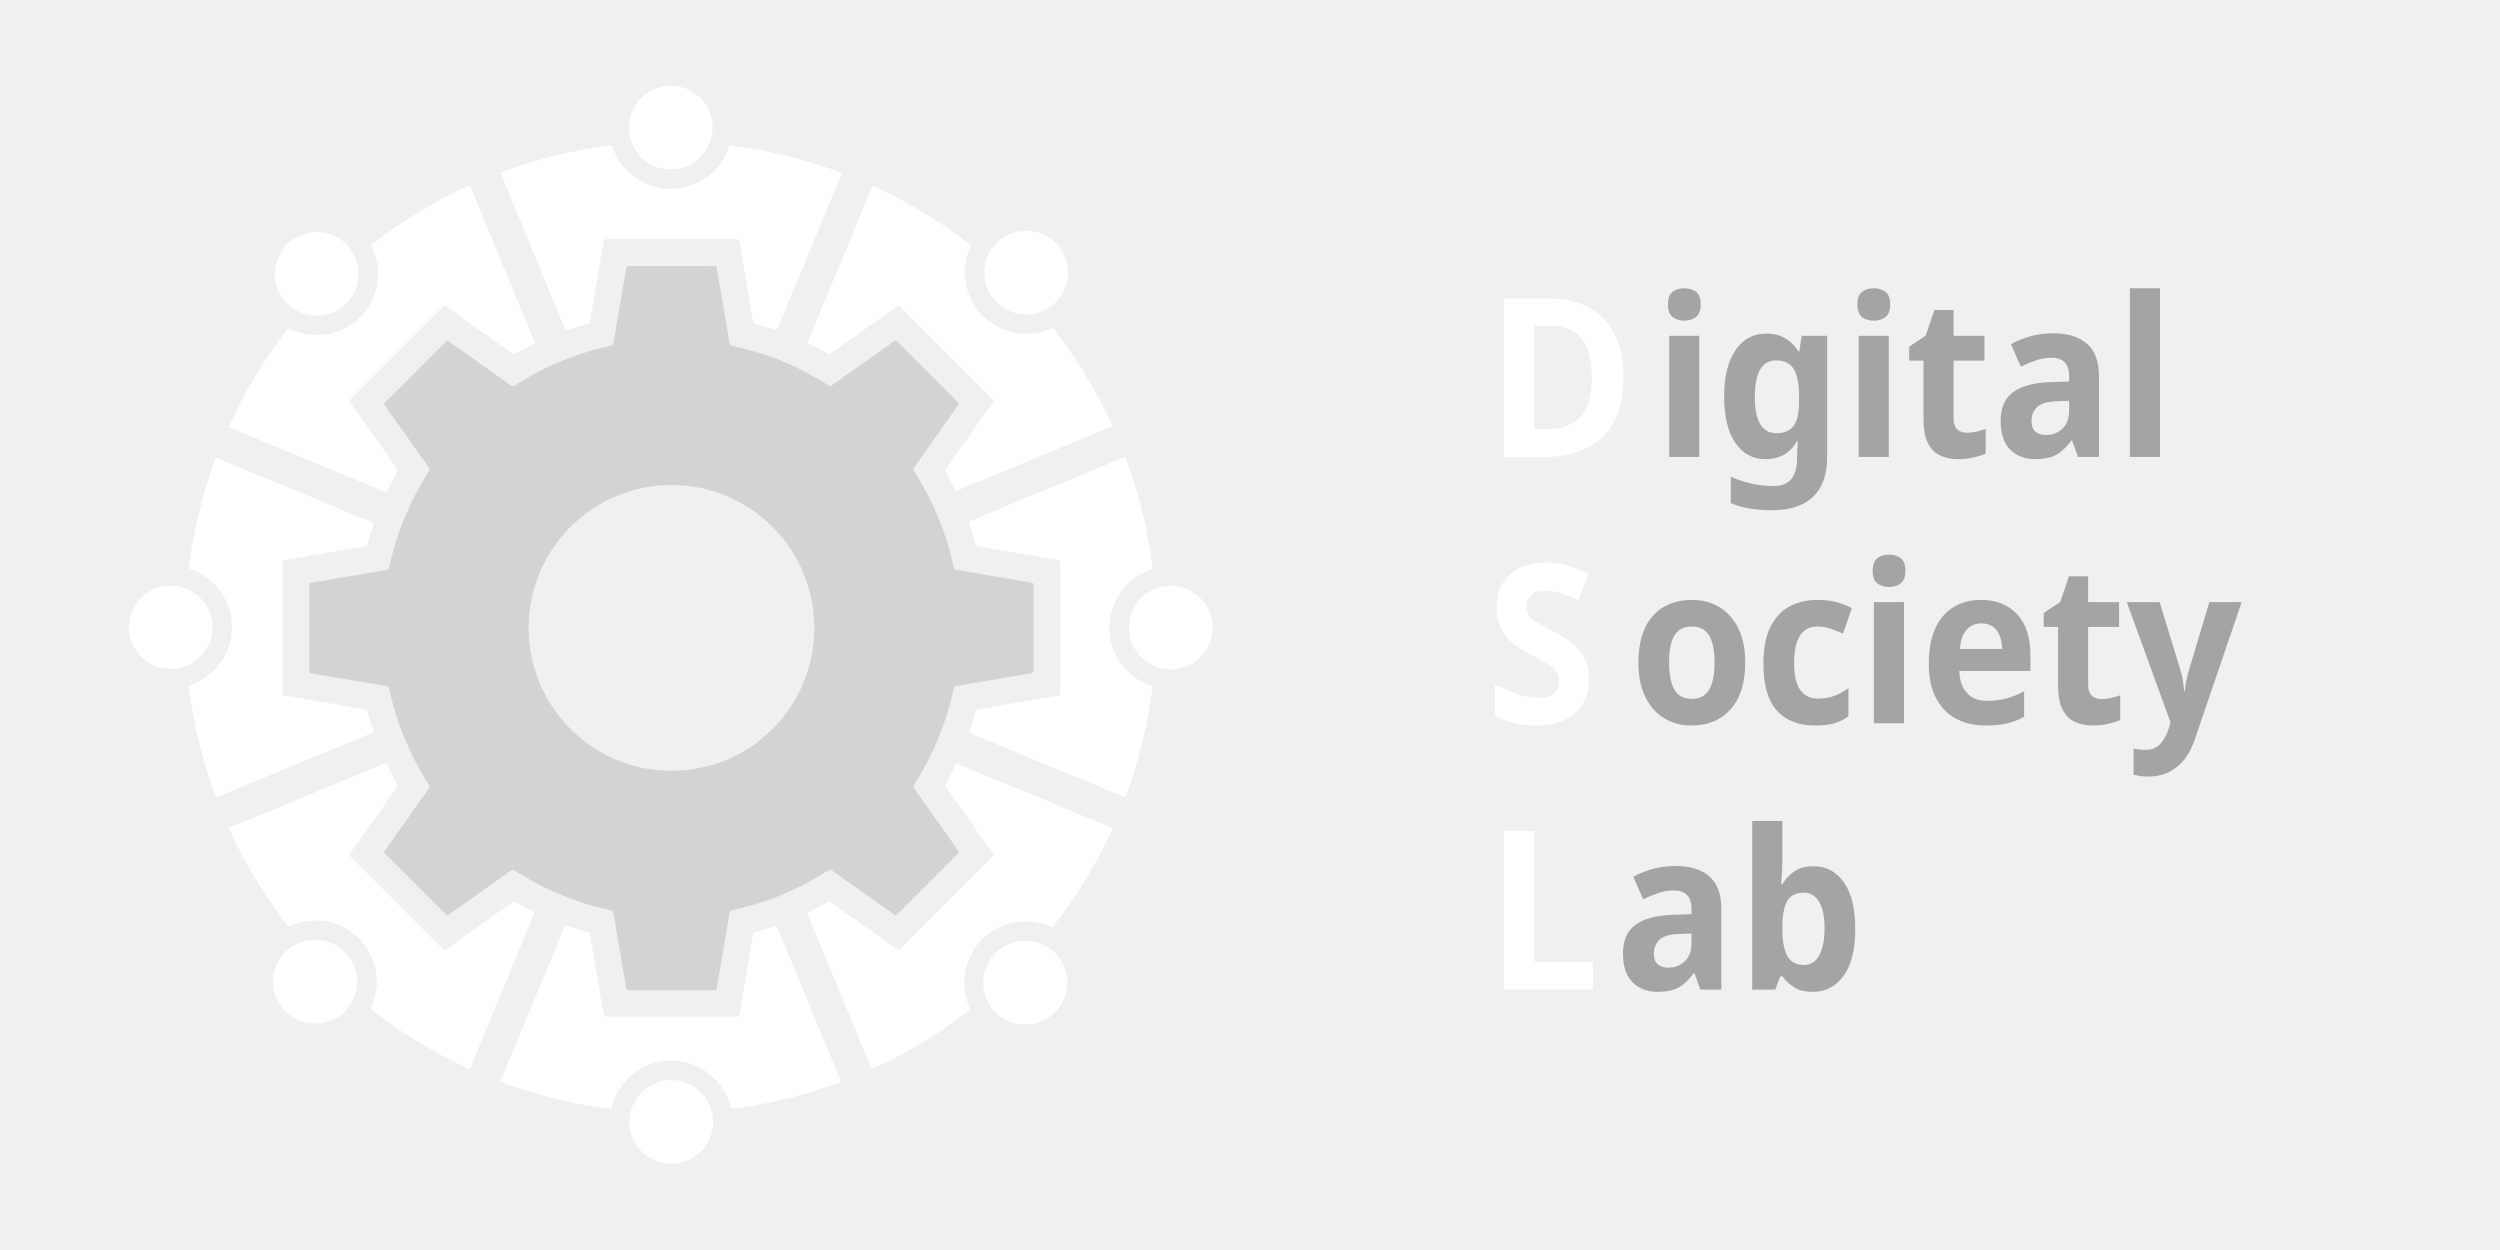
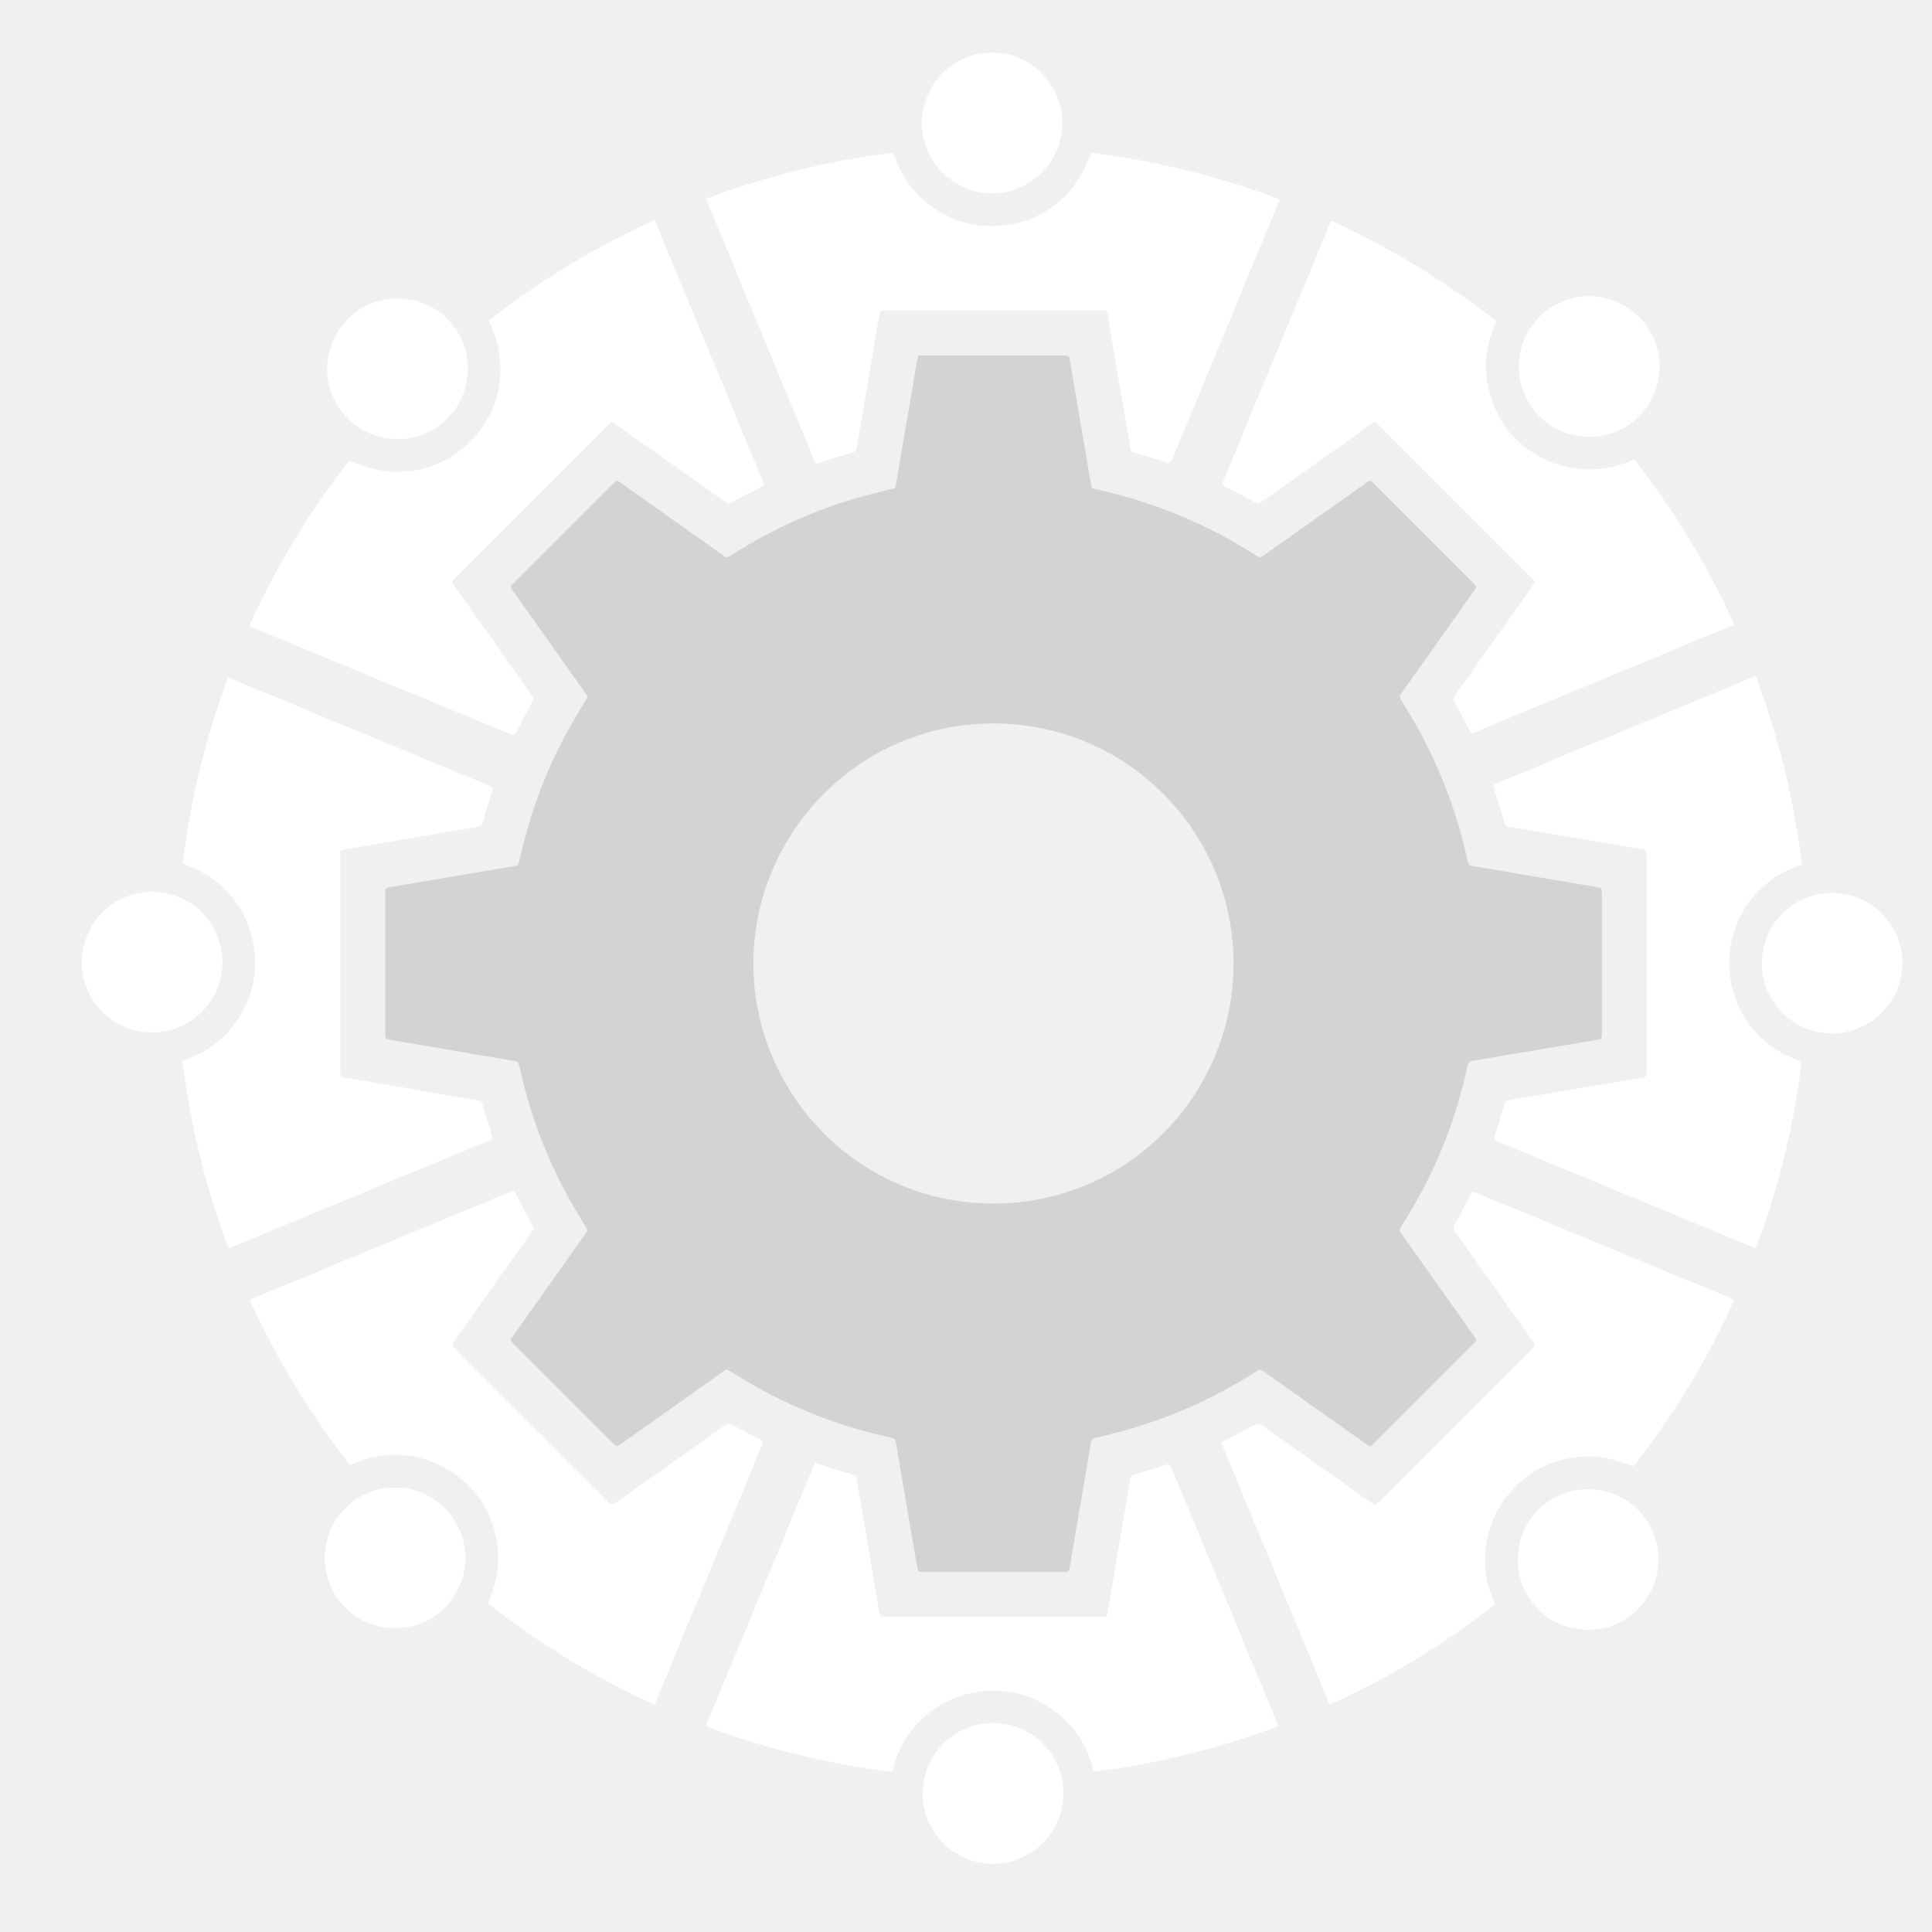
- <svg xmlns="http://www.w3.org/2000/svg" id="Layer_1" data-name="Layer 1" width="2500" height="1250" viewBox="0 0 2500 1250">
+ <svg xmlns="http://www.w3.org/2000/svg" id="Layer_1" data-name="Layer 1" width="2500" height="2500" viewBox="0 0 2500 2500">
  <defs>
-     <style>.cls-1{font-size:221.94px;font-family:Verdana-Bold, Verdana;font-weight:700;}.cls-1,.cls-4{fill:#fff;}.cls-2,.cls-3{fill:#a5a4a4;}.cls-2{letter-spacing:0em;}.cls-5{fill:#d1d3d4;}</style>
+     <style>.cls-1{fill:#fff;}.cls-2{fill:#d1d3d4;}</style>
  </defs>
-   <text class="cls-1" transform="translate(1485.81 456.95) scale(0.91 1)">D<tspan class="cls-2" x="184.23" y="0">igital</tspan>
-     <tspan x="0" y="266.33">S</tspan>
-     <tspan class="cls-3" x="157.68" y="266.33" xml:space="preserve">ociety  </tspan>
-     <tspan x="0" y="532.67">L</tspan>
-     <tspan class="cls-3" x="141.42" y="532.67">ab </tspan>
-   </text>
-   <path class="cls-4" d="M470.12,185.4c.7,1.88,1.33,3.8,2.09,5.65q18.6,45,37.23,89.9,12,29,24,58.08c.52,1.27,1,2.56,1.48,3.77-.31.36-.46.68-.71.82-6.71,3.55-13.43,7.08-20.09,10.58-1.53-.27-2.55-1.28-3.68-2.08l-31.55-22.34L448.15,308c-1.14-.81-2.3-1.57-3.2-2.17a1.92,1.92,0,0,0-1.91.69c-.92.84-1.78,1.74-2.65,2.62q-43.81,43.81-87.63,87.63a19.3,19.3,0,0,0-3.4,3.72c0,1.45,1,2.3,1.72,3.28q8.31,11.81,16.68,23.57,13.88,19.56,27.74,39.14c.81,1.14,1.59,2.3,2.39,3.47a5.33,5.33,0,0,1-.36,1.35c-3.46,6.24-6.86,12.52-9.94,19a3.48,3.48,0,0,1-.76,1.17,1.64,1.64,0,0,1-1.2.47,27.26,27.26,0,0,1-3.5-1.2l-43.84-18.17L230.83,428c-.71-.29-1.46-.49-2.19-.74a9.44,9.44,0,0,1,1.29-3.44,485.21,485.21,0,0,1,55.25-91.75c.94-1.23,1.85-2.49,2.77-3.73,1,.38,2,.7,3,1.14a64.09,64.09,0,0,0,16.4,4.9,60,60,0,0,0,29.3-2.58,61.11,61.11,0,0,0,41.27-59.57,62,62,0,0,0-5.45-23.84c-.5-1.12-1-2.25-1.51-3.38,1.38-1,2.77-2,4.12-3a487.65,487.65,0,0,1,90.73-54.93C467.23,186.45,468.69,186,470.12,185.4Z" />
-   <path class="cls-4" d="M228.93,828.26a15.47,15.47,0,0,1,4.18-2q21.25-8.84,42.53-17.64L380.9,765c1.43-.6,2.88-1.16,4.32-1.72a1.28,1.28,0,0,1,1.55.66c.15.27.29.55.42.83,3.18,6.57,6.6,13,10.17,19.37.22.4.36.85.55,1.29a16.25,16.25,0,0,1-2.46,3.93l-36.07,50.91q-4.31,6.08-8.61,12.16a10.33,10.33,0,0,0-1.21,2,1.78,1.78,0,0,0,.14,1.29,3.83,3.83,0,0,0,.87,1.07c.86.89,1.74,1.77,2.62,2.65q43.63,43.64,87.28,87.26a21.71,21.71,0,0,0,3.69,3.43c1.55-.28,2.55-1.31,3.67-2.1q15-10.61,30-21.26Q494,915.3,510.13,903.86a35.34,35.34,0,0,1,3.12-2,2.59,2.59,0,0,1,1.34-.07,2.3,2.3,0,0,1,.85.34c5.67,3.22,11.41,6.29,17.28,9.13a7.45,7.45,0,0,1,.79.5,1.35,1.35,0,0,1,.67,1.56c-.5,1.31-1,2.61-1.54,3.9q-25,60.42-50,120.83-5.61,13.56-11.22,27.09c-.53,1.29-1,2.61-1.5,3.91-1.43-.6-2.88-1.15-4.28-1.81a485.5,485.5,0,0,1-91.71-55.76c-1.11-.85-2.21-1.71-3.31-2.57.59-1.6,1.16-3.2,1.78-4.79a59.69,59.69,0,0,0,3.1-34.31,61.22,61.22,0,0,0-82.8-45.06c-1.43.57-2.9,1.08-4.35,1.63-6.92-8.59-13.32-17.56-19.5-26.69a485.34,485.34,0,0,1-39-69.26C229.48,829.7,229.22,829,228.93,828.26Z" />
-   <path class="cls-4" d="M841.9,173.19,783.47,314.24c-1.84,4.45-3.66,8.89-5.52,13.33a12.78,12.78,0,0,1-1.11,2,1,1,0,0,1-.79.39,8.47,8.47,0,0,1-1.79-.42c-6.33-2.09-12.67-4.15-19.12-5.84a2.54,2.54,0,0,1-2.08-2.2c-.48-2.9-1.06-5.8-1.56-8.7q-3.21-18.81-6.41-37.63Q742.53,260,740,244.89c-.26-1.53-.58-3-.88-4.57a1.41,1.41,0,0,0-1.28-1.13c-.47,0-.93-.08-1.4-.09H609.75c-1.7,0-3.4.06-4.74.08a1.91,1.91,0,0,0-1.2,1.7c-.48,2.43-.95,4.87-1.36,7.32q-3.93,23.18-7.83,46.36c-1.5,8.87-3.06,17.73-4.54,26.61a2.89,2.89,0,0,1-2.29,2.58c-6.89,1.83-13.69,4-20.43,6.31a1.53,1.53,0,0,1-2.2-1q-3.33-7.95-6.62-15.9l-56.27-135.9c-.59-1.43-1.28-2.82-1.92-4.23a4.23,4.23,0,0,1,2-1.09c14.22-5.32,28.68-9.87,43.34-13.82q17.94-4.83,36.22-8.22c8.83-1.64,17.69-3.15,26.63-4.14,1.07-.12,2.12-.42,3.19-.63.52,1.29,1.07,2.57,1.55,3.87a61.31,61.31,0,0,0,114.72.46c.55-1.45,1.12-2.88,1.68-4.33.9.2,1.8.48,2.72.6a482.73,482.73,0,0,1,104.81,25.5C838.81,171.78,840.34,172.52,841.9,173.19Z" />
-   <path class="cls-4" d="M871.57,1069c-3-7.17-5.86-14.36-8.83-21.53q-27.07-65.36-54.16-130.72c-.35-.86-.71-1.72-1-2.59a1.5,1.5,0,0,1,.79-1.94c2.21-1.11,4.47-2.16,6.66-3.32,4-2.1,8-4.15,11.86-6.44,1.79-1.06,3.08-.78,4.63.35,4.51,3.29,9.1,6.48,13.66,9.71l49.39,35c1.26.89,2.55,1.74,3.59,2.45a2,2,0,0,0,1.89-.78c.9-.86,1.77-1.74,2.65-2.62q43.8-43.8,87.6-87.61a21.12,21.12,0,0,0,3.3-3.53,2.65,2.65,0,0,0-.83-2.33Q985.62,843,978.47,833q-15.63-22-31.24-44.07a28.93,28.93,0,0,1-1.8-2.71,1.87,1.87,0,0,1-.08-1.32,9.18,9.18,0,0,1,.81-1.67q4.56-8.66,9.12-17.29a10.9,10.9,0,0,1,.94-1.59,1.07,1.07,0,0,1,1.23-.43c1.3.48,2.61,1,3.9,1.5q71.76,29.7,143.52,59.44c2.57,1.06,5.26,1.87,7.61,3.44-1.68,3.65-3.3,7.34-5,11a483.35,483.35,0,0,1-53.88,86.61c-.38.49-.81.94-1.22,1.4a21.06,21.06,0,0,1-2.21-.71,64.88,64.88,0,0,0-16.53-4.6,57.65,57.65,0,0,0-20.38.67,61.4,61.4,0,0,0-49,60.43,59,59,0,0,0,4.31,22.28c.58,1.44,1.07,2.91,1.59,4.36-1.12.82-2.27,1.62-3.38,2.47a488.14,488.14,0,0,1-91.29,55.31C874.17,1068,872.86,1068.5,871.57,1069Z" />
-   <path class="cls-4" d="M1112.4,426.24,959.82,489.45c-4.25,1.76-3.69,2-5.84-2.14q-3.76-7.21-7.63-14.39c-1.55-2.88-1.53-2.64.39-5.37q5.78-8.18,11.58-16.34,16.56-23.37,33.13-46.75c.8-1.13,1.56-2.3,2.41-3.55a12.49,12.49,0,0,0-1-1.54c-.72-.81-1.51-1.56-2.28-2.33q-44-44-88-88a20.28,20.28,0,0,0-3.71-3.41c-1.43.09-2.29,1.1-3.27,1.79q-18.47,13-36.87,26.11l-25.46,18.05c-1.26.89-2.57,1.72-3.92,2.63a11.57,11.57,0,0,1-1.75-.63c-6-3.33-12-6.56-18.13-9.52a3.39,3.39,0,0,1-1.15-.76,1.57,1.57,0,0,1-.43-1.2c.4-1.33.9-2.64,1.43-3.93q12-29,24.07-58.06l38.13-92.05c.3-.71.62-1.42.93-2.13,1.32,0,2.34.77,3.45,1.29a485.54,485.54,0,0,1,64.84,36.48q14.73,9.84,28.69,20.73c.49.38.93.81,1.4,1.21-.59,1.44-1.18,2.87-1.75,4.31A59.1,59.1,0,0,0,966,284.7c4.28,19.7,15.56,34.13,33.67,43.1a59.17,59.17,0,0,0,20.47,5.68,64.14,64.14,0,0,0,15.3-.4,58.25,58.25,0,0,0,13.85-3.82c1.29-.52,2.6-1,3.89-1.49.89,1.27,1.73,2.57,2.66,3.79a487.11,487.11,0,0,1,55,90.81C1111.43,423.63,1111.89,425,1112.4,426.24Z" />
-   <path class="cls-4" d="M216.13,457.71q33.52,13.88,67,27.74l84.65,35.08c.72.3,1.43.61,2.15.9,4.24,1.77,3.92,1.38,2.58,5.69-1.75,5.63-3.48,11.26-5.15,16.92a3,3,0,0,1-2.48,2.4l-17.9,3-18.81,3.17L308.5,556l-19.26,3.32c-1.22.21-2.47.31-3.68.57a25.46,25.46,0,0,0-2.63.89,19.27,19.27,0,0,0-.23,1.93c0,1.4,0,2.8,0,4.2q0,61,0,122c0,1.56,0,3.11,0,4.66,0,1.32.57,1.86,2,2.1,11.62,2,23.25,3.89,34.87,5.88s23.53,4.08,35.3,6.11c2.59.45,5.21.81,7.81,1.25a30.91,30.91,0,0,1,3.17.71,1.79,1.79,0,0,1,1.29,1.22c.32,1,.61,2.09.92,3.13q2.18,7.13,4.34,14.24c.27.89.55,1.78.81,2.68a1.59,1.59,0,0,1-.95,1.88c-1,.44-2,.84-3,1.25q-20.83,8.66-41.68,17.29-53.71,22.24-107.44,44.46c-1.29.54-2.6,1-3.89,1.53-.44-1-.95-1.93-1.32-2.94a488.14,488.14,0,0,1-19.22-66.77c-2-9.38-3.65-18.82-5.18-28.28-.52-3.21-.83-6.44-1.3-9.66-.17-1.21-.51-2.4-.78-3.61l5.57-2.33A61.3,61.3,0,0,0,193.09,570l-4.31-1.71q1.13-7.81,2.24-15.64c1.45-10,3.42-19.83,5.56-29.67a479.33,479.33,0,0,1,17.07-59.32C214.38,461.66,214.82,459.5,216.13,457.71Z" />
-   <path class="cls-4" d="M1125.18,797.32c-6.74-2.76-13.5-5.49-20.23-8.27L974.27,734.93c-.72-.3-1.43-.61-2.15-.9-3-1.25-3-1.29-2-4.41,1.76-5.47,3.38-11,5.05-16.47.31-1,.65-2,.93-2.85a6.37,6.37,0,0,1,3.25-1.21c6.12-1.05,12.24-2,18.36-3.08,6.43-1.09,12.84-2.21,19.27-3.31l18.81-3.18,22.94-3.9a1.74,1.74,0,0,0,1.47-1.57c.06-1.7.12-3.41.12-5.11q0-55.46,0-110.9c0-4.35,0-8.7,0-13,0-1.09,0-2.18-.1-3.26a1.55,1.55,0,0,0-1.07-1.38,6.2,6.2,0,0,0-1.33-.41c-6.12-1-12.24-2-18.36-3.07l-24.31-4.16q-9.63-1.65-19.27-3.27l-17.9-3a2.63,2.63,0,0,1-2.26-2c-1.47-5.07-3-10.12-4.55-15.16-.73-2.37-1.55-4.72-2.29-7a4,4,0,0,1,2.28-1.74c4.44-1.83,8.87-3.7,13.32-5.54l136.27-56.43c1.43-.59,2.9-1.07,4.35-1.61.33.7.7,1.38,1,2.09a484.78,484.78,0,0,1,17.81,59.57c2.82,12.23,5.1,24.55,7.06,36.94.7,4.44,1.22,8.9,1.82,13.35l-3.91,1.48a61.29,61.29,0,0,0-38.48,67.9,59.92,59.92,0,0,0,15.88,31.5,60.63,60.63,0,0,0,22.17,15c1.42.56,3,.8,4.22,1.86-.45,3.07-.91,6.14-1.34,9.21a484.7,484.7,0,0,1-25.45,100.32A8.46,8.46,0,0,1,1125.18,797.32Z" />
-   <path class="cls-4" d="M500.24,1081.56c2.94-7,5.91-14,8.82-21q27-65.16,54-130.32c.48-1.14.92-2.31,1.44-3.43a10.66,10.66,0,0,1,.94-1.45,5.88,5.88,0,0,1,1.08.09c7.3,2.62,14.78,4.69,22.18,7a5.45,5.45,0,0,1,.95.57c1,4.4,1.63,9,2.43,13.58.83,4.74,1.68,9.48,2.48,14.22s1.49,9.19,2.28,13.78,1.63,9.17,2.42,13.76,1.45,9.51,2.38,14.23c.89,4.55,1.18,9.21,2.65,13.73a16.31,16.31,0,0,0,1.89.3c1.4,0,2.8,0,4.19,0q61.26,0,122.52,0c7.48,0,5.87.78,7.11-6,2.31-12.52,4.34-25.08,6.47-37.63,2-11.78,3.95-23.57,5.95-35.35.26-1.52.6-3,.86-4.33a3.89,3.89,0,0,1,2.55-1.46C762,930.19,768,928.3,774,926.23c.29-.1.6-.16.9-.24a1.67,1.67,0,0,1,2,.81c.52,1.13,1,2.27,1.49,3.42q7.49,18.06,15,36.13L839,1076.45c.72,1.72,1.51,3.4,2.26,5.1-.84.38-1.67.81-2.54,1.13a481.58,481.58,0,0,1-59.55,17.78c-10.26,2.36-20.59,4.37-31,6.1-5.5.92-11,1.54-16.56,2.3-1.05-1.42-1.16-3.18-1.67-4.79a60.82,60.82,0,0,0-25.65-33.79,59.71,59.71,0,0,0-27.47-9.38A61.21,61.21,0,0,0,612.34,1105c-.37,1.33-.5,2.77-1.37,3.93-6.63-.69-13.21-1.77-19.8-2.84-11.33-1.82-22.56-4.14-33.72-6.82a484,484,0,0,1-55.11-16.76A22.23,22.23,0,0,1,500.24,1081.56Z" />
-   <path class="cls-5" d="M913.08,786.81c5.15,7.49,10.33,14.65,15.43,21.88S938.57,822.88,943.6,830l15.19,21.45a2.13,2.13,0,0,1-.71,1.9c-.74.79-1.51,1.56-2.28,2.33Q927.63,883.82,899.46,912c-4.21,4.2-3.18,4-7.84.72q-28.73-20.3-57.41-40.65c-1.25-.89-2.39-2-4-2.41a14,14,0,0,0-4,2.16c-7.79,4.82-15.71,9.41-23.88,13.56a284,284,0,0,1-62.28,23,71.65,71.65,0,0,1-7.24,1.71c-2.35.31-3.09,1.63-3.41,3.68-.69,4.45-1.48,8.88-2.24,13.32q-2.62,15.38-5.25,30.75-2,11.94-4,23.87c-.24,1.38-.54,2.75-.72,4.13-.61,4.6-.74,4.3-5.32,4.3H631.18c-1.08,0-2.17,0-3.25-.09a1.5,1.5,0,0,1-1.39-1c-.3-1.36-.63-2.72-.86-4.1q-3.23-18.81-6.43-37.64-2.89-17-5.77-34a12.76,12.76,0,0,0-.27-1.37,1.8,1.8,0,0,0-1.23-1.29q-2.44-.71-5-1.28a284.86,284.86,0,0,1-87.84-36c-1.84-1.14-3.71-2.24-5.58-3.35a1.63,1.63,0,0,0-1.76.07c-1.05.67-2.07,1.38-3.08,2.09l-57,40.4c-1,.72-2,1.45-3.05,2.14s-1.8.67-2.87-.35c-.79-.75-1.54-1.53-2.31-2.3q-28-28-56-56c-1.1-1.1-2.15-2.24-3.17-3.4a.91.91,0,0,1-.1-.86,23.85,23.85,0,0,1,1.47-2.36q11.17-15.78,22.36-31.55l20.19-28.52c.53-.75,1-1.53,1.36-2a2.44,2.44,0,0,0-.45-2.07c-1.29-2.12-2.6-4.23-3.9-6.35a285.67,285.67,0,0,1-34.75-84.47c-.6-2.55-.95-5.19-2-7.47a5,5,0,0,0-2.69-1.1c-6.11-1-12.24-2-18.36-3.06l-18.81-3.21-19.27-3.29c-6-1-11.93-2-17.89-3-1.54-.26-2-.86-2-2.59,0-.46,0-.93,0-1.4,0-.77,0-1.55,0-2.32q0-39.15,0-78.29a27,27,0,0,1,.14-4.89,4.49,4.49,0,0,1,3.09-1.35c6.11-1.06,12.24-2.05,18.36-3.09,6.42-1.09,12.84-2.21,19.26-3.31l18.81-3.18q9-1.51,17.9-3a2.21,2.21,0,0,0,1.89-1.8c.8-3.31,1.65-6.62,2.46-9.94a283.21,283.21,0,0,1,34.29-81.67c1.14-1.85,2.28-3.7,3.4-5.56.31-.53.53-1.1.82-1.72-1.47-2.64-3.34-4.92-5-7.34s-3.42-4.81-5.12-7.22-3.41-4.82-5.12-7.22-3.41-4.82-5.12-7.22l-5.11-7.23-5.13-7.22c-1.7-2.4-3.4-4.82-5.11-7.22s-3.44-4.8-5.12-7.22-3.51-4.73-5-7.27a7.11,7.11,0,0,1,.73-1.28c.72-.81,1.5-1.57,2.27-2.33q28.33-28.35,56.67-56.67c.88-.88,1.78-1.74,2.68-2.59a1.53,1.53,0,0,1,1.73-.21c1.29.86,2.58,1.72,3.84,2.62l56.25,39.86c1.39,1,2.79,2,4,2.79a3.38,3.38,0,0,0,2.4-.75c1.73-1,3.44-2.11,5.16-3.17a282.81,282.81,0,0,1,84.75-35.1c2.71-.63,5.4-1.36,8.19-2.07a9.88,9.88,0,0,0,.64-1.73c1.61-9.33,3.18-18.67,4.78-28,1.41-8.26,2.86-16.52,4.27-24.78,1.07-6.28,2.1-12.56,3.17-18.83.26-1.53.59-3,.91-4.57a1.44,1.44,0,0,1,1.31-1.1c.46,0,.93-.1,1.39-.11h81.54c1.55,0,3.1.08,4.65.16a1.56,1.56,0,0,1,1.26,1.19c.68,3.82,1.37,7.64,2,11.46q2.67,15.61,5.32,31.22,2.53,14.91,5,29.84a37.28,37.28,0,0,0,1,4.74c.89,1,1.89.88,2.77,1.13s1.8.48,2.7.69A297.49,297.49,0,0,1,774.25,358,288,288,0,0,1,823,382c2.36,1.45,4.66,3,7.08,4.23a15,15,0,0,0,4.07-2.52q28.52-20.18,57-40.37c5.28-3.73,4-3.84,8.54.72q27.88,27.79,55.68,55.68a19,19,0,0,1,3.43,3.79c-.31,1.6-1.44,2.71-2.32,4q-12.09,17.11-24.23,34.22l-16.69,23.57c-.72,1-1.44,2-2.06,3.1a1.77,1.77,0,0,0-.09,1.32,12.22,12.22,0,0,0,1.07,2.06c1.53,2.52,3.1,5,4.62,7.55a286.58,286.58,0,0,1,33.44,82.52c.46,2,.91,3.93,1.39,5.89a2.58,2.58,0,0,0,2.21,2.1c7.95,1.32,15.91,2.63,23.87,4s16.2,2.82,24.3,4.21c6.27,1.08,12.54,2.12,18.82,3.17,2.44.41,4.9.78,7.34,1.23a29,29,0,0,1,2.79.81,14.38,14.38,0,0,1,.33,1.79c0,1.24,0,2.48,0,3.72q0,39.15,0,78.29c0,1.39,0,2.79-.05,4.19a1.91,1.91,0,0,1-1.69,1.91c-2.13.39-4.27.76-6.41,1.13l-26.61,4.53c-8.11,1.37-16.23,2.7-24.33,4.06q-8.73,1.45-17.44,2.94c-.16,0-.31.08-.46.1a3,3,0,0,0-2.85,2.59c-.29,1.53-.71,3-1.05,4.54a285.21,285.21,0,0,1-36.28,87.82A41.25,41.25,0,0,0,913.08,786.81ZM671.71,485C591.23,485,529,550.31,528.6,627.14s61.19,143.13,142.06,143.61c80.27.48,143.25-64.26,143.75-141.92A142.93,142.93,0,0,0,671.71,485Z" />
-   <path class="cls-4" d="M671.11,1163.71a41.84,41.84,0,1,1,42-41.54C713,1145.63,693.51,1164.05,671.11,1163.71Z" />
-   <path class="cls-4" d="M315.67,939.88c22.18-.21,41.61,18.48,41.56,42-.05,20.82-16.61,41.64-42,41.63a41.82,41.82,0,1,1,.42-83.63Z" />
-   <path class="cls-4" d="M1025.54,940.85c22.37-.29,41.74,18.34,41.83,41.74.08,21.17-16.66,41.76-41.7,41.91a41.83,41.83,0,1,1-.13-83.65Z" />
-   <path class="cls-4" d="M170.61,668.88c-22.11.35-42-18.16-41.81-42.21a41.88,41.88,0,0,1,83.75.6C212.38,651.64,192.14,669.31,170.61,668.88Z" />
-   <path class="cls-4" d="M1170.54,585.8a41.86,41.86,0,1,1-41.65,42A41.83,41.83,0,0,1,1170.54,585.8Z" />
-   <path class="cls-4" d="M984.26,272.5c-.2-23,19-41.77,41.72-41.87,21-.1,42,16.57,42,42.12a41.84,41.84,0,0,1-83.68-.25Z" />
-   <path class="cls-4" d="M316.7,315.67C294.2,316,275,297.06,274.86,274c-.08-20.92,16.59-42,42.14-41.92a41.51,41.51,0,0,1,41.58,42C358.42,299.67,337.1,316.19,316.7,315.67Z" />
-   <path class="cls-4" d="M670.84,169.38c-22.84.39-41.83-18.69-42-41.53-.15-21.49,17-42.17,42-42.09,25.37.08,41.8,21.14,41.77,41.82C712.54,150.28,693.79,169.63,670.84,169.38Z" />
+   <path class="cls-1" d="M847.79,284.87c1.51,4.11,2.88,8.27,4.55,12.3q40.42,97.72,80.93,195.43,26.15,63.12,52.24,126.25c1.15,2.77,2.2,5.57,3.23,8.2-.67.79-1,1.49-1.55,1.77-14.58,7.72-29.19,15.39-43.67,23-3.33-.57-5.55-2.76-8-4.5q-34.29-24.27-68.57-48.57Q833.47,575,800,551.35c-2.47-1.75-5-3.4-6.95-4.72-2.25-.4-3.22.64-4.16,1.51-2,1.82-3.85,3.78-5.76,5.69q-95.25,95.24-190.48,190.5c-2.6,2.6-5.58,4.9-7.39,8.09.05,3.14,2.23,5,3.72,7.12q18.06,25.66,36.27,51.24,30.15,42.54,60.3,85.09c1.76,2.47,3.45,5,5.2,7.54a12.92,12.92,0,0,1-.78,2.93c-7.52,13.58-14.91,27.22-21.62,41.23a7.67,7.67,0,0,1-1.64,2.53,3.58,3.58,0,0,1-2.6,1,60.19,60.19,0,0,1-7.63-2.61Q608.85,928.8,561.21,909q-116.81-48.36-233.62-96.68c-1.54-.64-3.17-1.07-4.76-1.6.14-2.79,1.7-5.07,2.81-7.49A1055,1055,0,0,1,445.76,603.81c2-2.67,4-5.4,6-8.11,2.19.82,4.43,1.53,6.56,2.49A139.51,139.51,0,0,0,494,608.84a130.73,130.73,0,0,0,63.71-5.61c55.18-19,91.57-71.73,89.71-129.51a134.85,134.85,0,0,0-11.84-51.81c-1.11-2.45-2.19-4.91-3.28-7.37,3-2.18,6-4.3,8.94-6.54A1060,1060,0,0,1,838.47,288.57C841.49,287.16,844.68,286.1,847.79,284.87Z" />
+   <path class="cls-1" d="M323.47,1682.36c2.68-2.18,6-3.06,9.08-4.35q46.21-19.2,92.46-38.33l228.82-94.84c3.11-1.29,6.26-2.5,9.4-3.72a2.78,2.78,0,0,1,3.36,1.43c.32.59.63,1.19.92,1.8,6.91,14.28,14.34,28.28,22.1,42.11a30,30,0,0,1,1.19,2.81c-1.13,3.29-3.41,5.81-5.34,8.53q-39.18,55.35-78.41,110.68-9.36,13.21-18.71,26.43a23.58,23.58,0,0,0-2.64,4.29,4,4,0,0,0,.3,2.8,8.85,8.85,0,0,0,1.89,2.33c1.88,1.94,3.8,3.84,5.71,5.75q94.85,94.86,189.72,189.7c2.61,2.6,4.94,5.53,8,7.45,3.36-.6,5.54-2.84,8-4.56q32.67-23.06,65.25-46.22,35.08-24.87,70.19-49.74a73.22,73.22,0,0,1,6.78-4.38,5.33,5.33,0,0,1,2.91-.16,4.94,4.94,0,0,1,1.86.74c12.32,7,24.8,13.67,37.56,19.84.6.29,1.13.73,1.71,1.08a3,3,0,0,1,1.46,3.41c-1.08,2.84-2.18,5.66-3.34,8.46Q929.34,2007.05,875,2138.39q-12.19,29.45-24.39,58.89c-1.16,2.8-2.18,5.66-3.27,8.49-3.1-1.3-6.25-2.51-9.3-3.93a1055.69,1055.69,0,0,1-199.36-121.21l-7.2-5.59c1.29-3.48,2.53-7,3.87-10.42,9.48-24.21,11.94-49.16,6.74-74.59-7-34.18-24.68-61.75-52.93-82.33a132.77,132.77,0,0,0-127-15.63c-3.13,1.25-6.31,2.37-9.46,3.55-15.05-18.67-29-38.17-42.4-58A1057.11,1057.11,0,0,1,325.37,1687C324.67,1685.51,324.1,1683.92,323.47,1682.36Z" />
+   <path class="cls-1" d="M1656,258.34,1529,565c-4,9.66-8,19.33-12,29a27.12,27.12,0,0,1-2.41,4.39,2.2,2.2,0,0,1-1.72.85,19.47,19.47,0,0,1-3.89-.92c-13.76-4.54-27.54-9-41.57-12.68a5.52,5.52,0,0,1-4.51-4.78c-1-6.32-2.3-12.61-3.39-18.93q-7-40.89-13.94-81.79c-3.72-21.95-7.36-43.91-11.07-65.87-.56-3.32-1.25-6.62-1.92-9.93a3,3,0,0,0-2.78-2.45c-1-.09-2-.19-3-.2-2.37,0-4.73,0-7.09,0H1151.32c-3.69,0-7.38.12-10.3.17a4.21,4.21,0,0,0-2.62,3.69c-1.05,5.29-2.06,10.6-3,15.92q-8.52,50.37-17,100.77c-3.26,19.29-6.65,38.56-9.87,57.86a6.24,6.24,0,0,1-5,5.6c-15,4-29.78,8.63-44.43,13.72-2.34.81-3.78.15-4.78-2.24q-7.23-17.26-14.39-34.56Q978.84,414.83,917.68,267.12c-1.29-3.11-2.78-6.14-4.19-9.2,1.14-1.37,2.78-1.78,4.36-2.37,30.91-11.55,62.35-21.44,94.21-30q39-10.52,78.75-17.87c19.19-3.56,38.45-6.84,57.88-9,2.33-.26,4.62-.9,6.93-1.37,1.13,2.81,2.33,5.59,3.37,8.43a132.72,132.72,0,0,0,151.94,83.95c51.14-10.44,83.48-46.27,97.44-83,1.2-3.14,2.44-6.27,3.66-9.4,2,.43,3.91,1,5.9,1.28,78.08,9.77,153.93,28.66,227.87,55.44C1649.26,255.27,1652.59,256.89,1656,258.34Z" />
+   <path class="cls-1" d="M1720.47,2205.75c-6.39-15.6-12.74-31.22-19.19-46.8q-58.85-142.1-117.73-284.17c-.77-1.87-1.54-3.74-2.27-5.63a3.28,3.28,0,0,1,1.72-4.22c4.82-2.42,9.71-4.7,14.48-7.22,8.65-4.56,17.36-9,25.78-14,3.89-2.29,6.7-1.7,10.07.76,9.81,7.16,19.78,14.1,29.69,21.12q53.68,38,107.37,76.06c2.73,1.93,5.54,3.77,7.81,5.31,2.22.29,3.16-.77,4.11-1.68,2-1.87,3.84-3.8,5.75-5.71q95.22-95.22,190.43-190.45c2.59-2.6,5.54-4.91,7.18-7.67.5-2.53-.88-3.75-1.81-5.07q-15.46-21.93-31-43.79-34-47.89-67.91-95.8a65.33,65.33,0,0,1-3.91-5.89,4.14,4.14,0,0,1-.18-2.89,20.19,20.19,0,0,1,1.77-3.62q9.9-18.8,19.82-37.59a22.57,22.57,0,0,1,2-3.45,2.32,2.32,0,0,1,2.67-.94c2.84,1.06,5.67,2.11,8.47,3.27q156,64.58,312,129.2c5.58,2.32,11.44,4.08,16.53,7.49-3.65,7.94-7.16,16-11,23.82a1051.56,1051.56,0,0,1-117.13,188.29c-.83,1.06-1.76,2-2.65,3a48.84,48.84,0,0,1-4.8-1.55,141.5,141.5,0,0,0-35.93-10,125.09,125.09,0,0,0-44.3,1.47c-27.88,5.82-51.77,19.1-71.1,40.13-23.68,25.75-35.32,56.38-35.46,91.23a128.22,128.22,0,0,0,9.39,48.43c1.26,3.12,2.31,6.32,3.45,9.49-2.45,1.78-4.94,3.5-7.34,5.35a1060.77,1060.77,0,0,1-198.46,120.23C1726.13,2203.58,1723.27,2204.61,1720.47,2205.75Z" />
+   <path class="cls-1" d="M2244,808.44q-165.84,68.71-331.69,137.4c-9.24,3.82-8,4.35-12.7-4.64q-8.17-15.71-16.59-31.3c-3.36-6.24-3.32-5.74.86-11.65q12.57-17.79,25.16-35.54l72-101.61c1.75-2.47,3.4-5,5.25-7.74a27.32,27.32,0,0,0-2.24-3.34c-1.57-1.76-3.29-3.39-5-5.06q-95.61-95.61-191.23-191.19c-2.6-2.6-4.91-5.56-8.05-7.41-3.13.2-5,2.38-7.13,3.89q-40.12,28.32-80.15,56.77-27.66,19.61-55.34,39.22c-2.74,1.94-5.58,3.75-8.52,5.71a25.23,25.23,0,0,1-3.8-1.36c-13-7.24-26-14.27-39.41-20.69a7.55,7.55,0,0,1-2.52-1.65,3.48,3.48,0,0,1-.92-2.61,87.16,87.16,0,0,1,3.11-8.54q26.13-63.12,52.31-126.23,41.46-100,82.91-200.09c.64-1.56,1.34-3.1,2-4.64,2.87-.06,5.09,1.69,7.5,2.81a1057.05,1057.05,0,0,1,141,79.3q32,21.39,62.36,45.06c1.06.83,2,1.76,3,2.65-1.27,3.11-2.57,6.22-3.8,9.36-9.6,24.49-12.2,49.77-6.62,75.43,9.31,42.82,33.82,74.19,73.19,93.68,14,6.94,28.9,10.76,44.5,12.36a140,140,0,0,0,33.25-.87,126.66,126.66,0,0,0,30.11-8.31c2.8-1.12,5.64-2.16,8.47-3.23,1.92,2.75,3.74,5.58,5.78,8.24A1059,1059,0,0,1,2240.63,800C2241.91,802.76,2242.89,805.63,2244,808.44Z" />
+   <path class="cls-1" d="M295.64,876.85q72.87,30.15,145.75,60.3,92,38.1,184,76.27c1.56.64,3.11,1.31,4.66,2,9.22,3.83,8.53,3,5.62,12.36q-5.71,18.35-11.19,36.78c-.86,2.93-2.41,4.72-5.4,5.22l-38.9,6.55q-20.45,3.43-40.89,6.9-21.43,3.64-42.86,7.34-20.94,3.6-41.86,7.21c-2.66.45-5.37.67-8,1.24a50.75,50.75,0,0,0-5.72,1.94c-.2,1.56-.48,2.88-.51,4.2-.08,3,0,6.07,0,9.11q0,132.65,0,265.29c0,3.38,0,6.76.09,10.13.08,2.88,1.24,4,4.31,4.57,25.27,4.25,50.54,8.45,75.8,12.77,25.58,4.38,51.15,8.88,76.73,13.29,5.65,1,11.33,1.75,17,2.71a68.06,68.06,0,0,1,6.9,1.55,3.87,3.87,0,0,1,2.81,2.66c.68,2.26,1.31,4.53,2,6.79q4.7,15.48,9.42,31c.59,1.93,1.21,3.86,1.76,5.81a3.47,3.47,0,0,1-2.05,4.09c-2.16,1-4.36,1.82-6.54,2.72q-45.3,18.79-90.59,37.59-116.77,48.35-233.58,96.65c-2.79,1.16-5.63,2.22-8.45,3.32-1-2.12-2-4.2-2.85-6.38a1063,1063,0,0,1-41.8-145.16c-4.3-20.4-7.92-40.91-11.26-61.48-1.13-7-1.8-14-2.81-21-.39-2.64-1.12-5.23-1.7-7.85,4-1.68,8.06-3.4,12.11-5.06a132.85,132.85,0,0,0,80.51-145.9c-8.43-49.08-41.7-85.11-82.54-101.31l-9.36-3.72c1.62-11.33,3.22-22.67,4.87-34,3.15-21.66,7.43-43.11,12.08-64.5a1041.89,1041.89,0,0,1,37.11-128.95C291.83,885.44,292.81,880.75,295.64,876.85Z" />
+   <path class="cls-1" d="M2271.79,1615.11c-14.66-6-29.35-11.93-44-18q-142-58.8-284.09-117.63l-4.66-2c-6.6-2.71-6.49-2.8-4.3-9.59,3.82-11.88,7.35-23.86,11-35.8.68-2.24,1.42-4.46,2-6.18,2.41-1.91,4.8-2.24,7.09-2.64,13.29-2.28,26.61-4.44,39.91-6.69,14-2.37,27.91-4.81,41.87-7.2q20.44-3.48,40.9-6.92,24.93-4.23,49.87-8.48a3.76,3.76,0,0,0,3.19-3.4c.14-3.7.27-7.41.27-11.12q0-120.54,0-241.07,0-14.17,0-28.36c0-2.36-.06-4.72-.22-7.08a3.42,3.42,0,0,0-2.32-3,14.81,14.81,0,0,0-2.89-.88c-13.3-2.25-26.61-4.42-39.91-6.68-17.62-3-35.24-6-52.85-9q-20.94-3.57-41.89-7.11c-13-2.2-25.94-4.36-38.91-6.57a5.68,5.68,0,0,1-4.91-4.41q-4.82-16.51-9.9-33c-1.59-5.16-3.36-10.25-5-15.15,1.23-2.2,3-3,5-3.78,9.67-4,19.3-8,29-12Q2114.07,940,2262.2,878.7c3.1-1.29,6.31-2.34,9.46-3.5.71,1.51,1.53,3,2.1,4.55a1053.3,1053.3,0,0,1,38.73,129.48c6.12,26.59,11.09,53.38,15.35,80.31,1.52,9.64,2.64,19.35,3.94,29-2.83,1.06-5.67,2.11-8.49,3.2a133.23,133.23,0,0,0-83.65,147.6,130.24,130.24,0,0,0,34.52,68.49,132.22,132.22,0,0,0,48.19,32.5c3.09,1.21,6.54,1.74,9.17,4-1,6.67-2,13.34-2.9,20-10.49,74.72-29.29,147.32-55.33,218.09A17.07,17.07,0,0,1,2271.79,1615.11Z" />
+   <path class="cls-1" d="M913.27,2233c6.39-15.24,12.84-30.46,19.16-45.72q58.71-141.64,117.38-283.29c1-2.49,2-5,3.12-7.47a26.33,26.33,0,0,1,2-3.15,10.23,10.23,0,0,1,2.35.21c15.88,5.69,32.13,10.18,48.21,15.19a11.55,11.55,0,0,1,2.08,1.23c2.21,9.58,3.54,19.59,5.28,29.53,1.8,10.31,3.64,20.6,5.39,30.91,1.69,10,3.25,20,5,30s3.55,19.93,5.26,29.9c1.75,10.31,3.15,20.69,5.17,31,1.95,9.87,2.57,20,5.76,29.83a32.88,32.88,0,0,0,4.12.65c3,.11,6.07.08,9.11.08q133.17,0,266.34,0c16.26,0,12.75,1.69,15.46-13,5-27.2,9.43-54.51,14-81.79q6.51-38.42,12.94-76.84c.56-3.32,1.31-6.6,1.87-9.42,1.58-2.24,3.66-2.68,5.54-3.18,13.36-3.58,26.55-7.69,39.61-12.2.64-.22,1.31-.34,2-.51a3.62,3.62,0,0,1,4.27,1.77c1.12,2.45,2.19,4.92,3.23,7.42q16.26,39.26,32.5,78.54,49.57,119.69,99.18,239.34c1.55,3.74,3.27,7.41,4.9,11.1-1.83.82-3.63,1.75-5.51,2.45a1045.69,1045.69,0,0,1-129.46,38.64c-22.31,5.13-44.76,9.51-67.33,13.28-12,2-24,3.35-36,5-2.28-3.09-2.51-6.91-3.61-10.41q-14.73-46.74-55.76-73.45a129.91,129.91,0,0,0-59.71-20.39,133,133,0,0,0-140.16,96c-.81,2.89-1.08,6-3,8.55-14.42-1.51-28.72-3.86-43-6.17-24.64-4-49-9-73.31-14.83a1056.76,1056.76,0,0,1-119.81-36.44C916.25,2234.58,914.78,2233.73,913.27,2233Z" />
+   <path class="cls-2" d="M1810.71,1592.26c11.2,16.29,22.47,31.86,33.56,47.56q16.35,23.17,32.79,46.27l33,46.62a4.6,4.6,0,0,1-1.52,4.14c-1.62,1.72-3.29,3.39-5,5.07q-61.23,61.24-122.48,122.47c-9.14,9.12-6.9,8.73-17,1.56q-62.43-44.13-124.79-88.36c-2.73-1.94-5.2-4.35-8.69-5.25-3.28.78-5.92,2.94-8.75,4.7-16.93,10.48-34.15,20.46-51.91,29.48a618.25,618.25,0,0,1-135.4,49.92c-5.24,1.26-10.42,3-15.73,3.71-5.1.68-6.71,3.53-7.4,8-1.51,9.67-3.23,19.31-4.87,28.95q-5.71,33.44-11.43,66.85-4.42,25.95-8.81,51.9c-.51,3-1.16,6-1.56,9-1.33,10-1.6,9.34-11.57,9.34H1197.92c-2.36,0-4.73-.09-7.08-.2a3.3,3.3,0,0,1-3-2.27c-.66-3-1.36-5.92-1.88-8.9q-7-40.9-14-81.83-6.29-36.92-12.55-73.84a29.56,29.56,0,0,0-.57-3,3.92,3.92,0,0,0-2.68-2.81c-3.56-1-7.14-2-10.75-2.78a619.34,619.34,0,0,1-191-78.36c-4-2.49-8.08-4.89-12.15-7.29a3.56,3.56,0,0,0-3.83.15c-2.28,1.45-4.49,3-6.7,4.55l-123.92,87.83c-2.2,1.56-4.39,3.15-6.63,4.65-2.46,1.64-3.92,1.45-6.24-.76-1.71-1.64-3.35-3.34-5-5q-60.88-60.87-121.75-121.76c-2.39-2.38-4.66-4.87-6.89-7.4a2,2,0,0,1-.22-1.87,51.08,51.08,0,0,1,3.21-5.12q24.27-34.31,48.59-68.59l43.9-62c1.16-1.64,2.24-3.34,3-4.4a5.28,5.28,0,0,0-1-4.5c-2.81-4.61-5.66-9.2-8.48-13.81a620.77,620.77,0,0,1-75.54-183.63c-1.3-5.54-2.06-11.27-4.32-16.24a10.89,10.89,0,0,0-5.85-2.38c-13.3-2.25-26.61-4.42-39.91-6.66-13.64-2.3-27.26-4.65-40.89-7q-21-3.59-41.89-7.15c-13-2.2-25.94-4.36-38.91-6.56-3.33-.57-4.31-1.88-4.42-5.64,0-1,0-2,0-3,0-1.69,0-3.38,0-5.07q0-85.08,0-170.17c0-3.68-.33-7.4.31-10.64,2-2.37,4.46-2.54,6.7-2.92,13.29-2.31,26.61-4.46,39.91-6.72,14-2.37,27.92-4.81,41.88-7.2q20.45-3.48,40.9-6.93c13-2.19,25.94-4.35,38.9-6.57a4.79,4.79,0,0,0,4.1-3.91c1.76-7.21,3.6-14.4,5.36-21.61a615.78,615.78,0,0,1,74.53-177.55c2.48-4,5-8,7.39-12.09.68-1.13,1.15-2.39,1.78-3.73-3.18-5.74-7.25-10.7-10.87-16s-7.42-10.47-11.13-15.7-7.4-10.48-11.11-15.71l-11.14-15.69q-5.57-7.85-11.11-15.71t-11.14-15.69q-5.57-7.84-11.11-15.71c-3.71-5.23-7.48-10.42-11.13-15.69s-7.63-10.28-10.9-15.79a16.29,16.29,0,0,1,1.58-2.79c1.57-1.75,3.27-3.41,4.94-5.08q61.59-61.61,123.2-123.19c1.9-1.91,3.87-3.76,5.83-5.62a3.28,3.28,0,0,1,3.74-.46c2.81,1.87,5.62,3.74,8.37,5.69q61.14,43.32,122.26,86.66c3,2.15,6.07,4.25,8.68,6.07,2.42.29,3.8-.79,5.22-1.64,3.76-2.25,7.47-4.59,11.21-6.9a615.09,615.09,0,0,1,184.23-76.29c5.9-1.38,11.75-3,17.82-4.49a22.28,22.28,0,0,0,1.39-3.78c3.49-20.28,6.91-40.58,10.39-60.87,3.07-18,6.21-35.9,9.28-53.86,2.33-13.64,4.57-27.29,6.9-40.93.56-3.33,1.27-6.62,2-9.93a3.12,3.12,0,0,1,2.85-2.39c1-.1,2-.22,3-.24,2.37,0,4.73,0,7.09,0q85.1,0,170.17,0c3.37,0,6.74.19,10.1.35a3.41,3.41,0,0,1,2.75,2.59c1.48,8.3,3,16.61,4.4,24.92q5.82,33.91,11.57,67.85,5.52,32.44,10.95,64.89a80.73,80.73,0,0,0,2.25,10.28c1.93,2.09,4.11,1.92,6,2.47s3.91,1,5.88,1.49A648.61,648.61,0,0,1,1508.91,660a627.21,627.21,0,0,1,106,52.22c5.15,3.17,10.15,6.6,15.4,9.2,3.63-1.17,6.11-3.54,8.85-5.47q62-43.86,124-87.76c11.49-8.12,8.65-8.35,18.57,1.56q60.6,60.45,121,121c2.61,2.61,5.55,4.94,7.44,8.24-.67,3.48-3.13,5.89-5,8.59q-26.31,37.23-52.67,74.39-18.15,25.61-36.3,51.23c-1.56,2.2-3.12,4.41-4.47,6.74a3.83,3.83,0,0,0-.2,2.88,25.4,25.4,0,0,0,2.34,4.47c3.32,5.48,6.73,10.91,10,16.41a622.77,622.77,0,0,1,72.7,179.4c1,4.27,2,8.55,3,12.8a5.58,5.58,0,0,0,4.79,4.56c17.3,2.87,34.61,5.72,51.89,8.66,17.62,3,35.22,6.13,52.84,9.15,13.63,2.34,27.27,4.6,40.9,6.89,5.32.9,10.66,1.7,16,2.68a60,60,0,0,1,6.05,1.75,27.32,27.32,0,0,1,.72,3.89c.12,2.7.06,5.4.06,8.1q0,85.09,0,170.17c0,3,0,6.08-.11,9.12a4.15,4.15,0,0,1-3.68,4.15c-4.64.86-9.29,1.66-13.95,2.46q-28.92,4.93-57.84,9.84c-17.63,3-35.26,5.87-52.89,8.82q-19,3.18-37.91,6.41c-.33.06-.66.16-1,.21-3.34.48-5.51,2.15-6.19,5.64-.65,3.31-1.54,6.57-2.3,9.86a619.69,619.69,0,0,1-78.86,190.9C1815.66,1583.21,1812.94,1587.08,1810.71,1592.26ZM1286,936.1c-175,.13-310.25,142-311.11,309.06s133,311.14,308.83,312.19c174.48,1,311.4-139.7,312.48-308.52C1597.31,1077.88,1459.68,936.62,1286,936.1Z" />
+   <path class="cls-1" d="M1284.71,2411.59c-46.78.45-90.6-37.72-90.66-91-.06-48.46,38.16-90.81,90.85-90.89,54.23-.07,91.56,44.23,91.19,91.58C1375.69,2372.29,1333.41,2412.32,1284.71,2411.59Z" />
+   <path class="cls-1" d="M512,1925c48.21-.44,90.45,40.19,90.33,91.31-.1,45.27-36.11,90.53-91.24,90.5a90.26,90.26,0,0,1-90.78-91.92C421.1,1959.54,467.3,1923.65,512,1925Z" />
+   <path class="cls-1" d="M2055.18,1927.12c48.63-.62,90.74,39.87,90.94,90.73.18,46-36.22,90.8-90.65,91.12a90.41,90.41,0,0,1-91.4-91.34C1964.44,1963.22,2009.5,1926.23,2055.18,1927.12Z" />
+   <path class="cls-1" d="M196.69,1335.89c-48.07.77-91.31-39.46-90.89-91.74.38-46.81,37.76-90.43,91.67-90.06,53.34.38,90.71,43.8,90.39,91.35C287.49,1298.41,243.5,1336.83,196.69,1335.89Z" />
+   <path class="cls-1" d="M2370.4,1155.28a91,91,0,1,1,.44,182c-52.34,0-90.94-42.38-91-90.77C2279.8,1194.86,2321.91,1155.26,2370.4,1155.28Z" />
+   <path class="cls-1" d="M1965.46,474.23c-.44-50,41.18-90.8,90.68-91,45.54-.22,91.4,36,91.21,91.58a90.34,90.34,0,0,1-91.25,90.46C2002.2,565,1964.83,520.6,1965.46,474.23Z" />
+   <path class="cls-1" d="M514.27,568.07c-48.92.81-90.76-40.46-91-90.64-.18-45.49,36.07-91.38,91.61-91.14a90.26,90.26,0,0,1,90.4,91.28C605,533.29,558.61,569.21,514.27,568.07Z" />
+   <path class="cls-1" d="M1284.12,250.06c-49.65.85-90.93-40.63-91.28-90.29-.33-46.71,36.9-91.67,91.22-91.49,55.14.17,90.87,46,90.79,90.91C1374.77,208.54,1334,250.6,1284.12,250.06Z" />
</svg>
